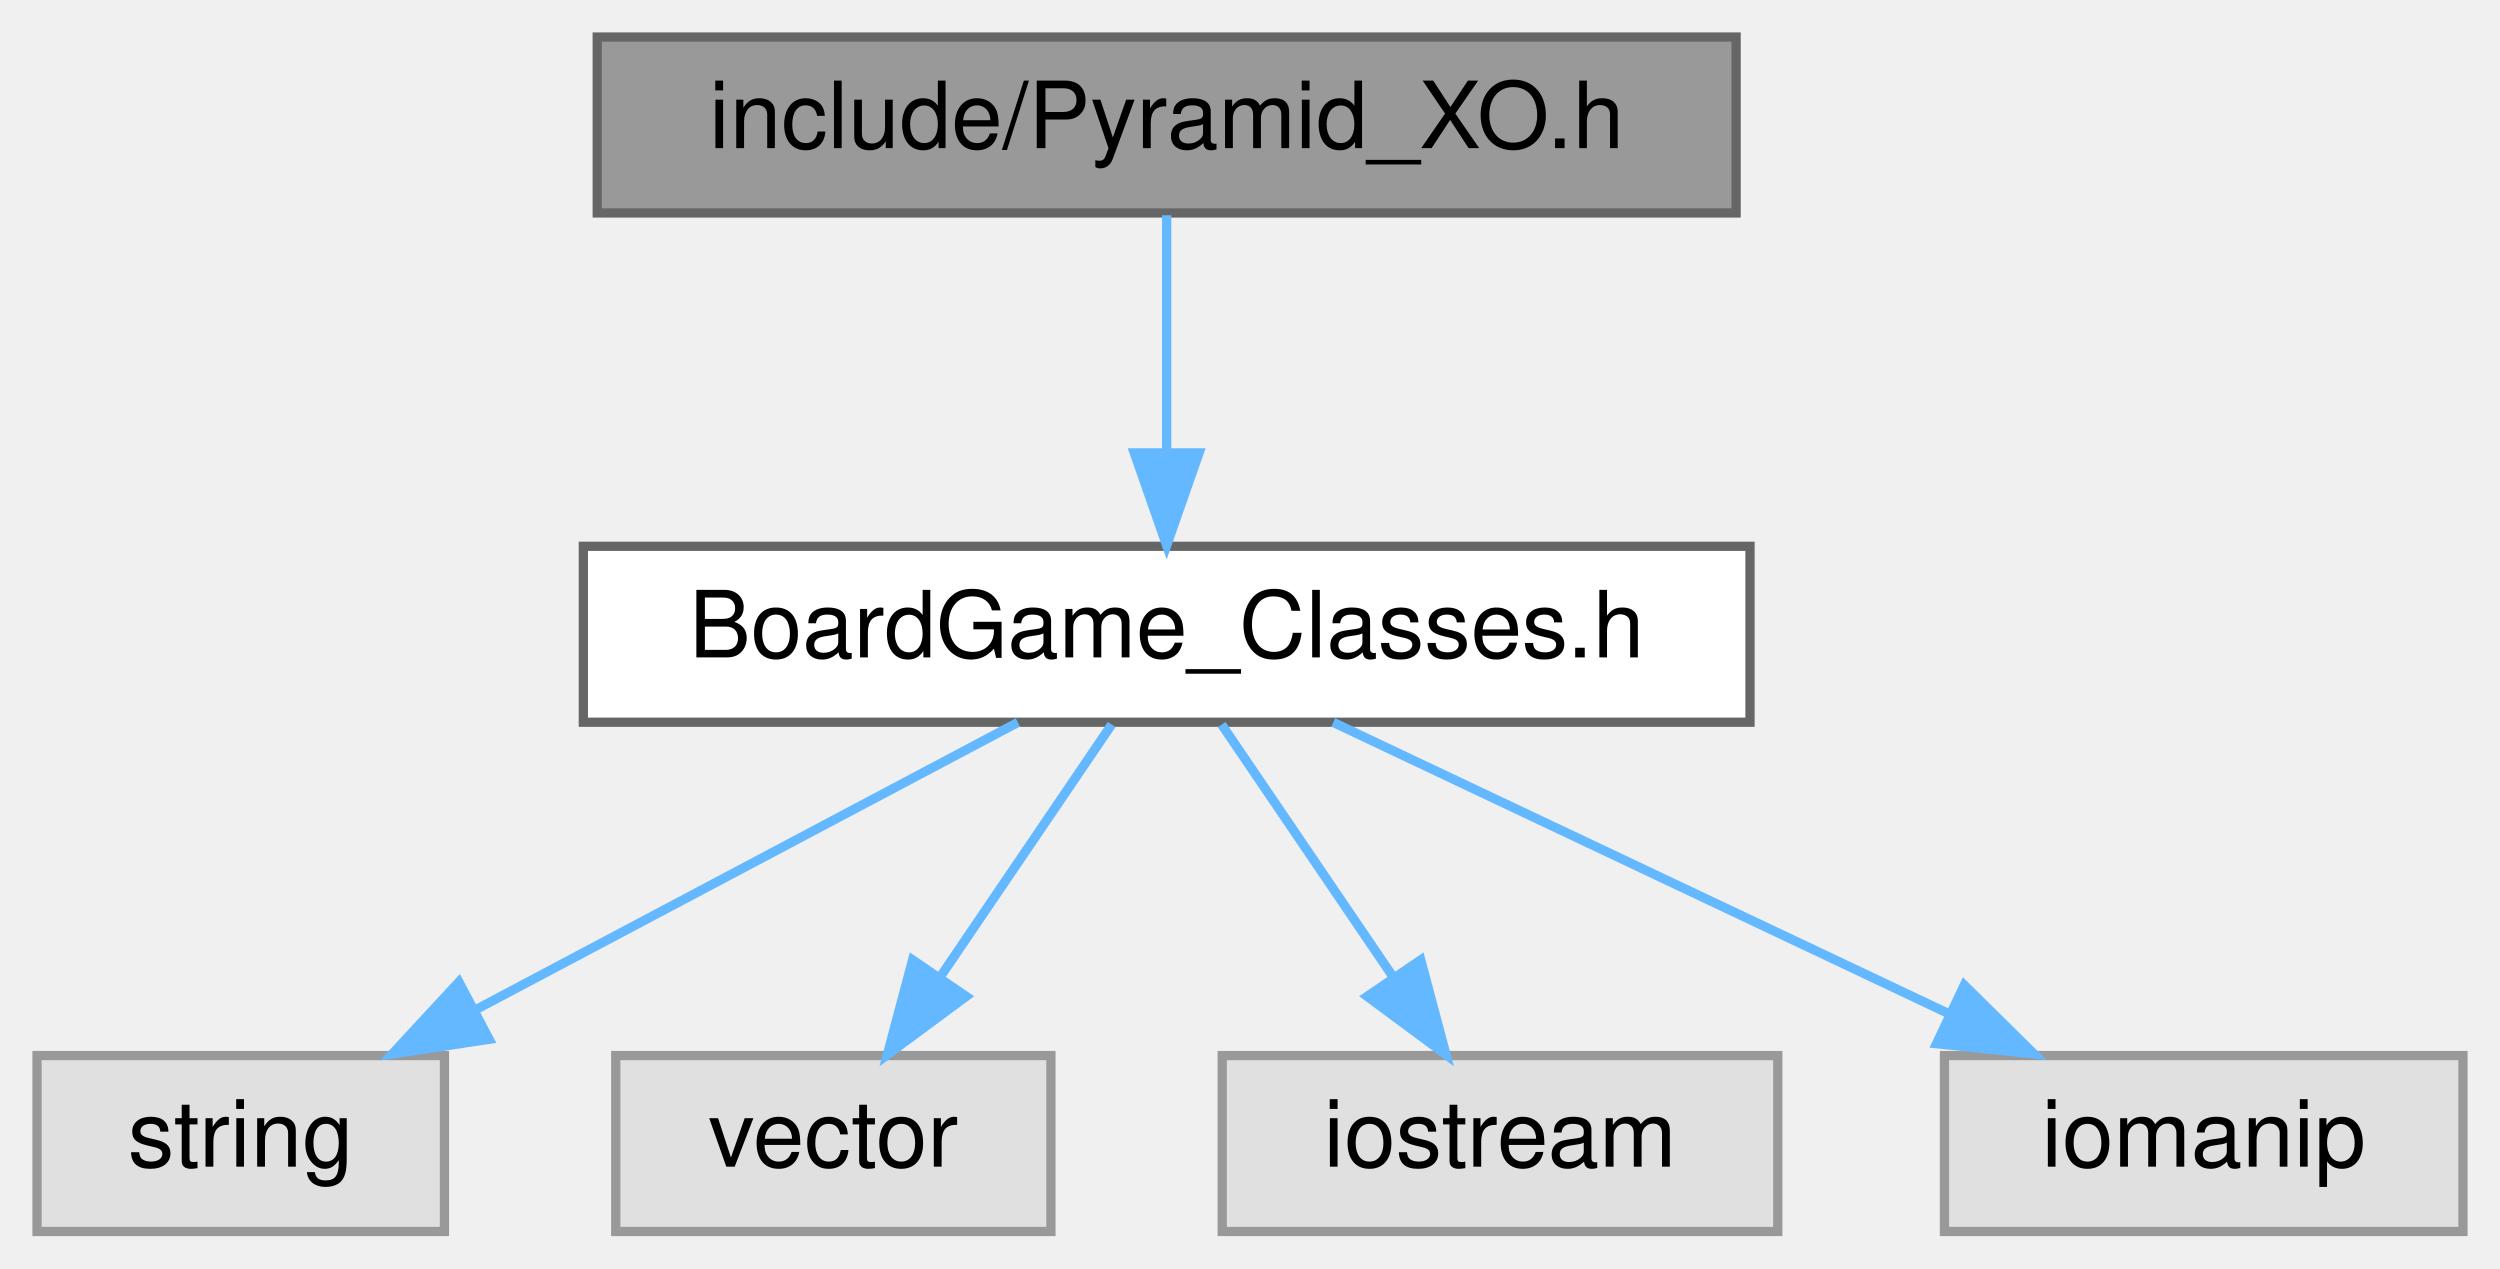
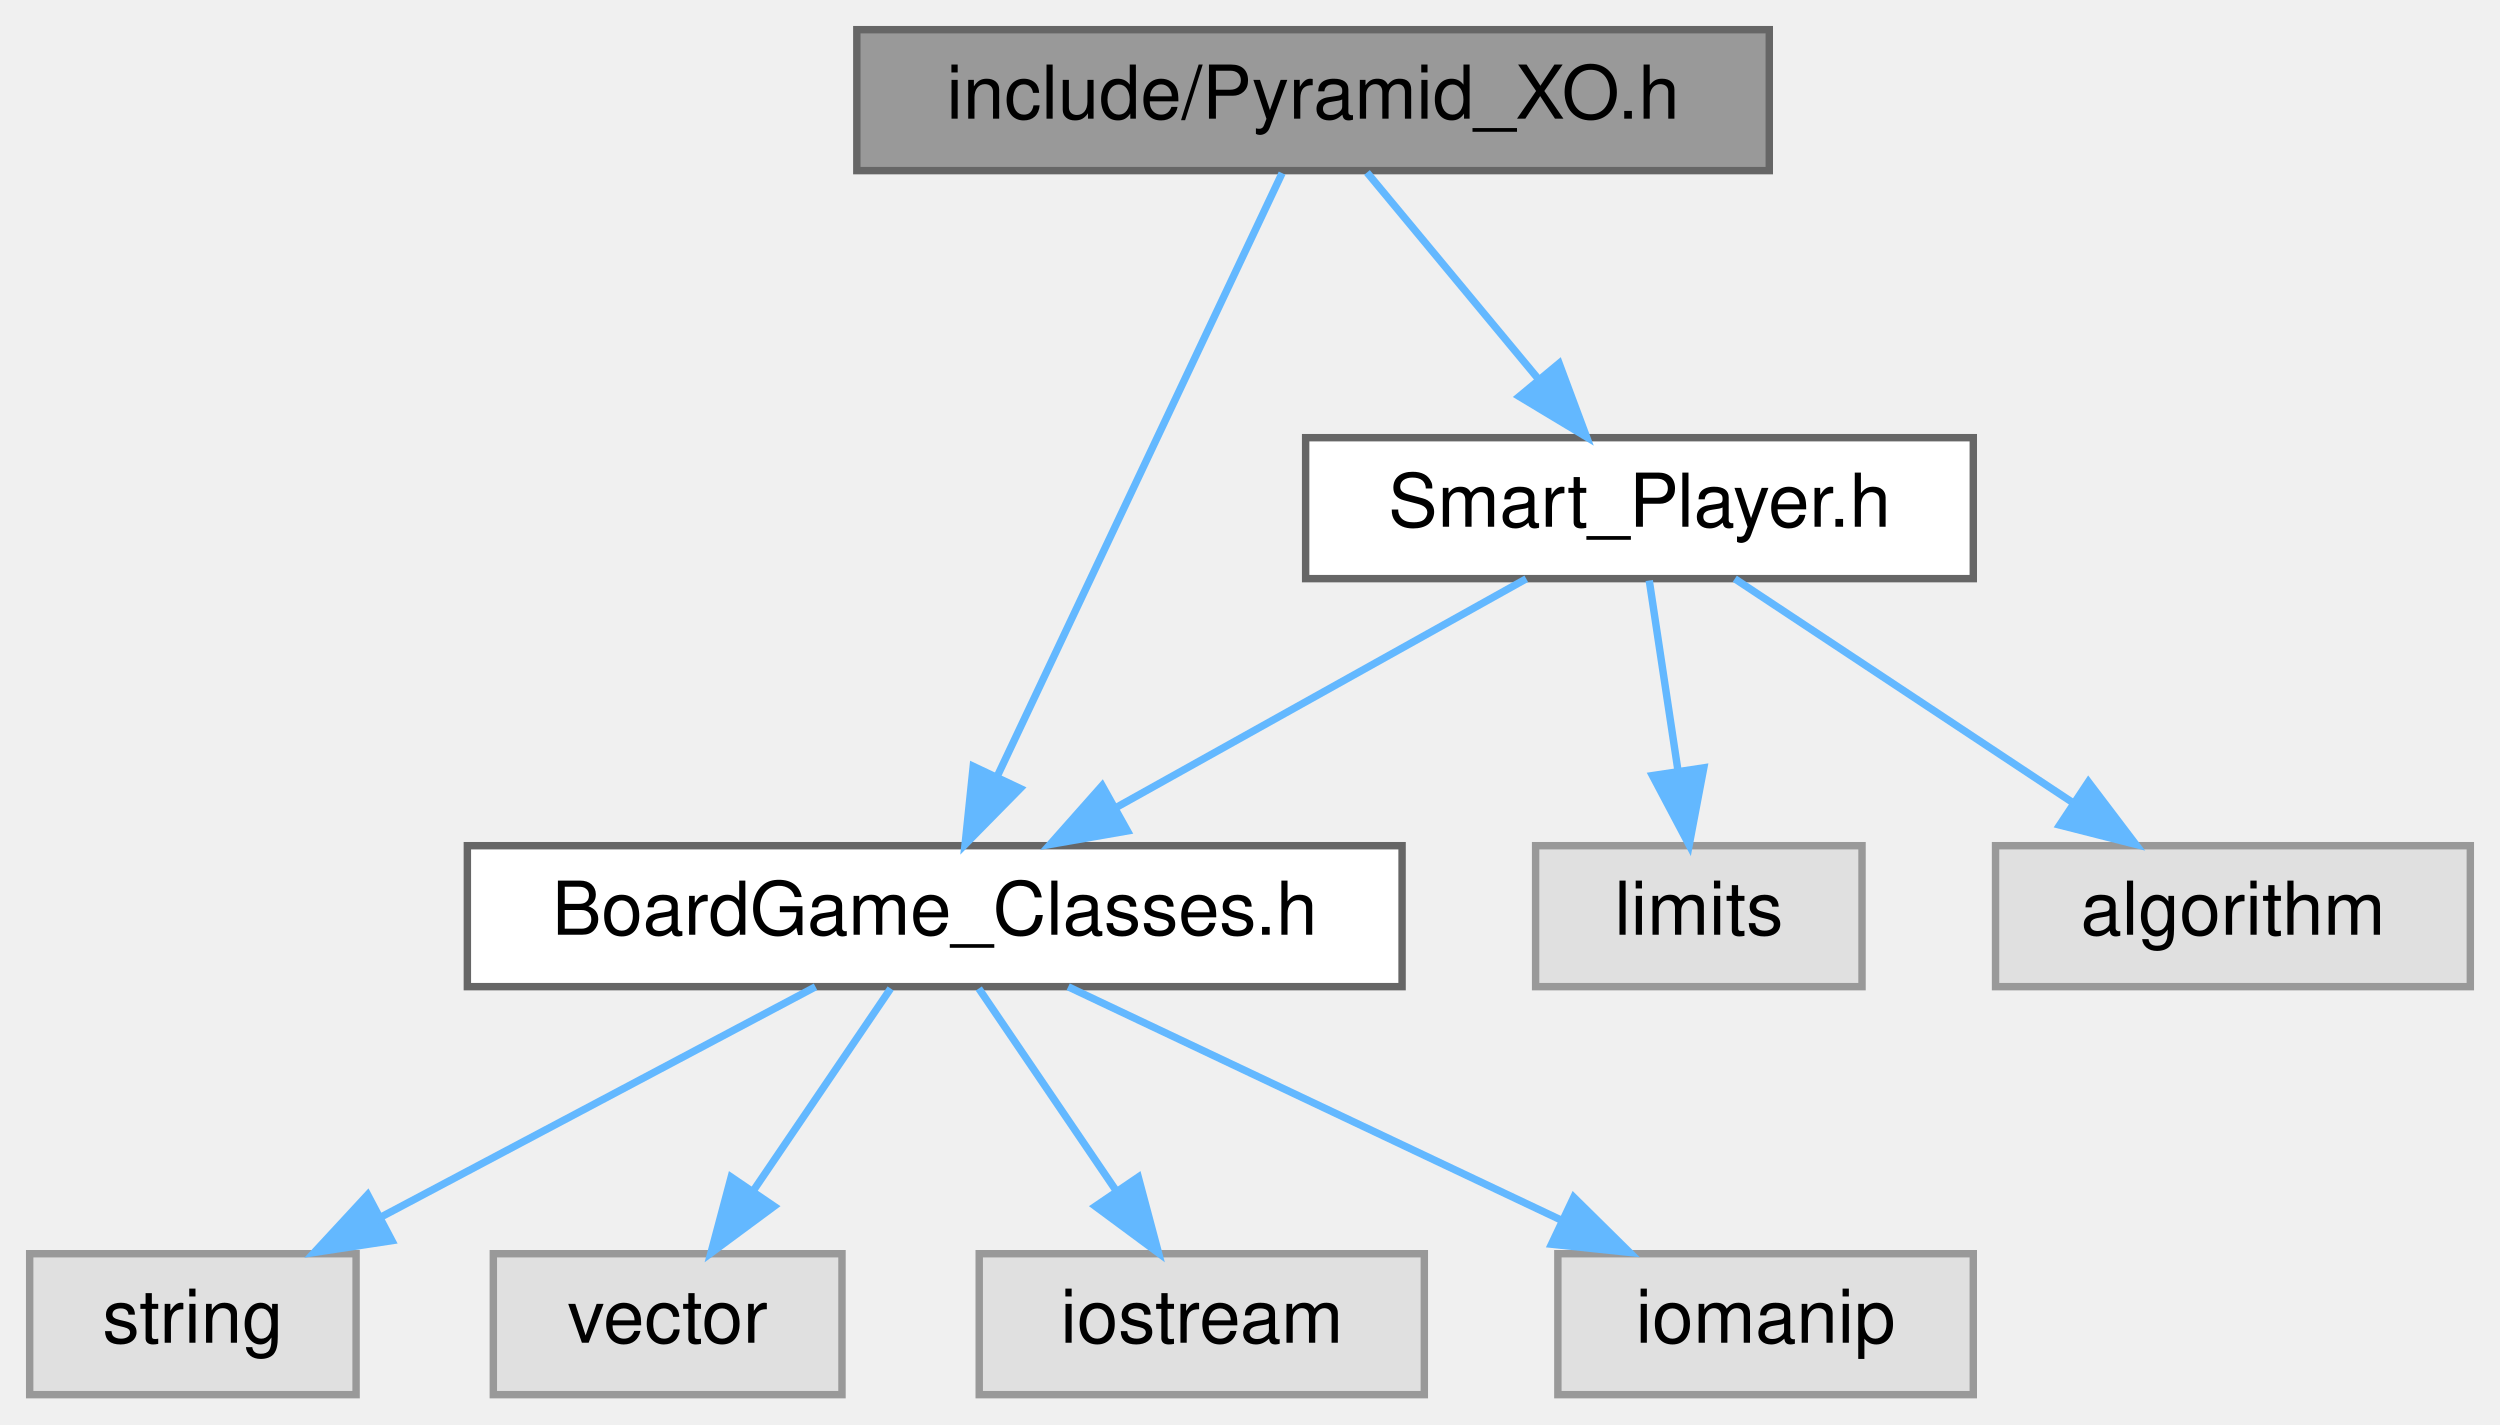
- <svg xmlns="http://www.w3.org/2000/svg" xmlns:xlink="http://www.w3.org/1999/xlink" width="270pt" height="137pt" viewBox="0.00 0.00 270.00 137.00">
-   <g id="graph0" class="graph" transform="scale(1 1) rotate(0) translate(4 133)">
+ <svg xmlns="http://www.w3.org/2000/svg" xmlns:xlink="http://www.w3.org/1999/xlink" width="337pt" height="192pt" viewBox="0.00 0.00 337.00 192.00">
+   <g id="graph0" class="graph" transform="scale(1 1) rotate(0) translate(4 188)">
    <g id="Node000001" class="node">
      <g id="a_Node000001">
        <a xlink:title=" ">
-           <polygon fill="#999999" stroke="#666666" points="183.5,-129 60.5,-129 60.5,-110 183.5,-110 183.5,-129" />
-           <text text-anchor="middle" x="122" y="-117" font-family="Helvetica,sans-Serif" font-size="10.00">include/Pyramid_XO.h</text>
+           <polygon fill="#999999" stroke="#666666" points="234.5,-184 111.5,-184 111.5,-165 234.5,-165 234.5,-184" />
+           <text text-anchor="middle" x="173" y="-172" font-family="Helvetica,sans-Serif" font-size="10.00">include/Pyramid_XO.h</text>
        </a>
      </g>
    </g>
    <g id="Node000002" class="node">
      <g id="a_Node000002">
        <a xlink:href="BoardGame__Classes_8h.html" target="_top" xlink:title=" ">
          <polygon fill="white" stroke="#666666" points="185,-74 59,-74 59,-55 185,-55 185,-74" />
          <text text-anchor="middle" x="122" y="-62" font-family="Helvetica,sans-Serif" font-size="10.00">BoardGame_Classes.h</text>
        </a>
      </g>
    </g>
    <g id="edge1_Node000001_Node000002" class="edge">
      <g id="a_edge1_Node000001_Node000002">
        <a xlink:title=" ">
-           <path fill="none" stroke="#63b8ff" d="M122,-109.75C122,-102.8 122,-92.85 122,-84.13" />
-           <polygon fill="#63b8ff" stroke="#63b8ff" points="125.5,-84.09 122,-74.09 118.5,-84.09 125.5,-84.09" />
+           <path fill="none" stroke="#63b8ff" d="M168.83,-164.66C160.45,-146.93 141.47,-106.73 130.41,-83.32" />
+           <polygon fill="#63b8ff" stroke="#63b8ff" points="133.52,-81.71 126.09,-74.16 127.19,-84.7 133.52,-81.71" />
+         </a>
+       </g>
+     </g>
+     <g id="Node000007" class="node">
+       <g id="a_Node000007">
+         <a xlink:href="Smart__Player_8h.html" target="_top" xlink:title=" ">
+           <polygon fill="white" stroke="#666666" points="262,-129 172,-129 172,-110 262,-110 262,-129" />
+           <text text-anchor="middle" x="217" y="-117" font-family="Helvetica,sans-Serif" font-size="10.00">Smart_Player.h</text>
+         </a>
+       </g>
+     </g>
+     <g id="edge6_Node000001_Node000007" class="edge">
+       <g id="a_edge6_Node000001_Node000007">
+         <a xlink:title=" ">
+           <path fill="none" stroke="#63b8ff" d="M180.27,-164.75C186.54,-157.18 195.79,-146.05 203.43,-136.84" />
+           <polygon fill="#63b8ff" stroke="#63b8ff" points="206.17,-139.02 209.87,-129.09 200.79,-134.55 206.17,-139.02" />
        </a>
      </g>
    </g>
    <g id="Node000003" class="node">
      <g id="a_Node000003">
        <a xlink:title=" ">
          <polygon fill="#e0e0e0" stroke="#999999" points="44,-19 0,-19 0,0 44,0 44,-19" />
          <text text-anchor="middle" x="22" y="-7" font-family="Helvetica,sans-Serif" font-size="10.00">string</text>
        </a>
      </g>
    </g>
    <g id="edge2_Node000002_Node000003" class="edge">
      <g id="a_edge2_Node000002_Node000003">
        <a xlink:title=" ">
          <path fill="none" stroke="#63b8ff" d="M105.93,-54.98C90.14,-46.61 65.78,-33.7 47.37,-23.95" />
          <polygon fill="#63b8ff" stroke="#63b8ff" points="48.83,-20.76 38.36,-19.17 45.56,-26.95 48.83,-20.76" />
        </a>
      </g>
    </g>
    <g id="Node000004" class="node">
      <g id="a_Node000004">
        <a xlink:title=" ">
          <polygon fill="#e0e0e0" stroke="#999999" points="109.5,-19 62.5,-19 62.5,0 109.5,0 109.5,-19" />
          <text text-anchor="middle" x="86" y="-7" font-family="Helvetica,sans-Serif" font-size="10.00">vector</text>
        </a>
      </g>
    </g>
    <g id="edge3_Node000002_Node000004" class="edge">
      <g id="a_edge3_Node000002_Node000004">
        <a xlink:title=" ">
          <path fill="none" stroke="#63b8ff" d="M116.06,-54.75C111.02,-47.34 103.66,-36.5 97.49,-27.41" />
          <polygon fill="#63b8ff" stroke="#63b8ff" points="100.35,-25.39 91.83,-19.09 94.56,-29.33 100.35,-25.39" />
        </a>
      </g>
    </g>
    <g id="Node000005" class="node">
      <g id="a_Node000005">
        <a xlink:title=" ">
          <polygon fill="#e0e0e0" stroke="#999999" points="188,-19 128,-19 128,0 188,0 188,-19" />
          <text text-anchor="middle" x="158" y="-7" font-family="Helvetica,sans-Serif" font-size="10.00">iostream</text>
        </a>
      </g>
    </g>
    <g id="edge4_Node000002_Node000005" class="edge">
      <g id="a_edge4_Node000002_Node000005">
        <a xlink:title=" ">
          <path fill="none" stroke="#63b8ff" d="M127.94,-54.75C132.98,-47.34 140.34,-36.5 146.51,-27.41" />
          <polygon fill="#63b8ff" stroke="#63b8ff" points="149.44,-29.33 152.17,-19.09 143.65,-25.39 149.44,-29.33" />
        </a>
      </g>
    </g>
    <g id="Node000006" class="node">
      <g id="a_Node000006">
        <a xlink:title=" ">
          <polygon fill="#e0e0e0" stroke="#999999" points="262,-19 206,-19 206,0 262,0 262,-19" />
          <text text-anchor="middle" x="234" y="-7" font-family="Helvetica,sans-Serif" font-size="10.00">iomanip</text>
        </a>
      </g>
    </g>
    <g id="edge5_Node000002_Node000006" class="edge">
      <g id="a_edge5_Node000002_Node000006">
        <a xlink:title=" ">
          <path fill="none" stroke="#63b8ff" d="M139.99,-54.98C157.93,-46.5 185.72,-33.35 206.43,-23.54" />
          <polygon fill="#63b8ff" stroke="#63b8ff" points="208.14,-26.61 215.68,-19.17 205.14,-20.28 208.14,-26.61" />
        </a>
      </g>
    </g>
+     <g id="edge7_Node000007_Node000002" class="edge">
+       <g id="a_edge7_Node000007_Node000002">
+         <a xlink:title=" ">
+           <path fill="none" stroke="#63b8ff" d="M201.74,-109.98C186.87,-101.69 164.02,-88.94 146.58,-79.22" />
+           <polygon fill="#63b8ff" stroke="#63b8ff" points="147.98,-75.99 137.54,-74.17 144.57,-82.1 147.98,-75.99" />
+         </a>
+       </g>
+     </g>
+     <g id="Node000008" class="node">
+       <g id="a_Node000008">
+         <a xlink:title=" ">
+           <polygon fill="#e0e0e0" stroke="#999999" points="247,-74 203,-74 203,-55 247,-55 247,-74" />
+           <text text-anchor="middle" x="225" y="-62" font-family="Helvetica,sans-Serif" font-size="10.00">limits</text>
+         </a>
+       </g>
+     </g>
+     <g id="edge8_Node000007_Node000008" class="edge">
+       <g id="a_edge8_Node000007_Node000008">
+         <a xlink:title=" ">
+           <path fill="none" stroke="#63b8ff" d="M218.32,-109.75C219.37,-102.8 220.87,-92.85 222.19,-84.13" />
+           <polygon fill="#63b8ff" stroke="#63b8ff" points="225.67,-84.5 223.7,-74.09 218.75,-83.45 225.67,-84.5" />
+         </a>
+       </g>
+     </g>
+     <g id="Node000009" class="node">
+       <g id="a_Node000009">
+         <a xlink:title=" ">
+           <polygon fill="#e0e0e0" stroke="#999999" points="329,-74 265,-74 265,-55 329,-55 329,-74" />
+           <text text-anchor="middle" x="297" y="-62" font-family="Helvetica,sans-Serif" font-size="10.00">algorithm</text>
+         </a>
+       </g>
+     </g>
+     <g id="edge9_Node000007_Node000009" class="edge">
+       <g id="a_edge9_Node000007_Node000009">
+         <a xlink:title=" ">
+           <path fill="none" stroke="#63b8ff" d="M229.85,-109.98C242.14,-101.84 260.91,-89.41 275.48,-79.76" />
+           <polygon fill="#63b8ff" stroke="#63b8ff" points="277.51,-82.61 283.91,-74.17 273.64,-76.78 277.51,-82.61" />
+         </a>
+       </g>
+     </g>
  </g>
</svg>
